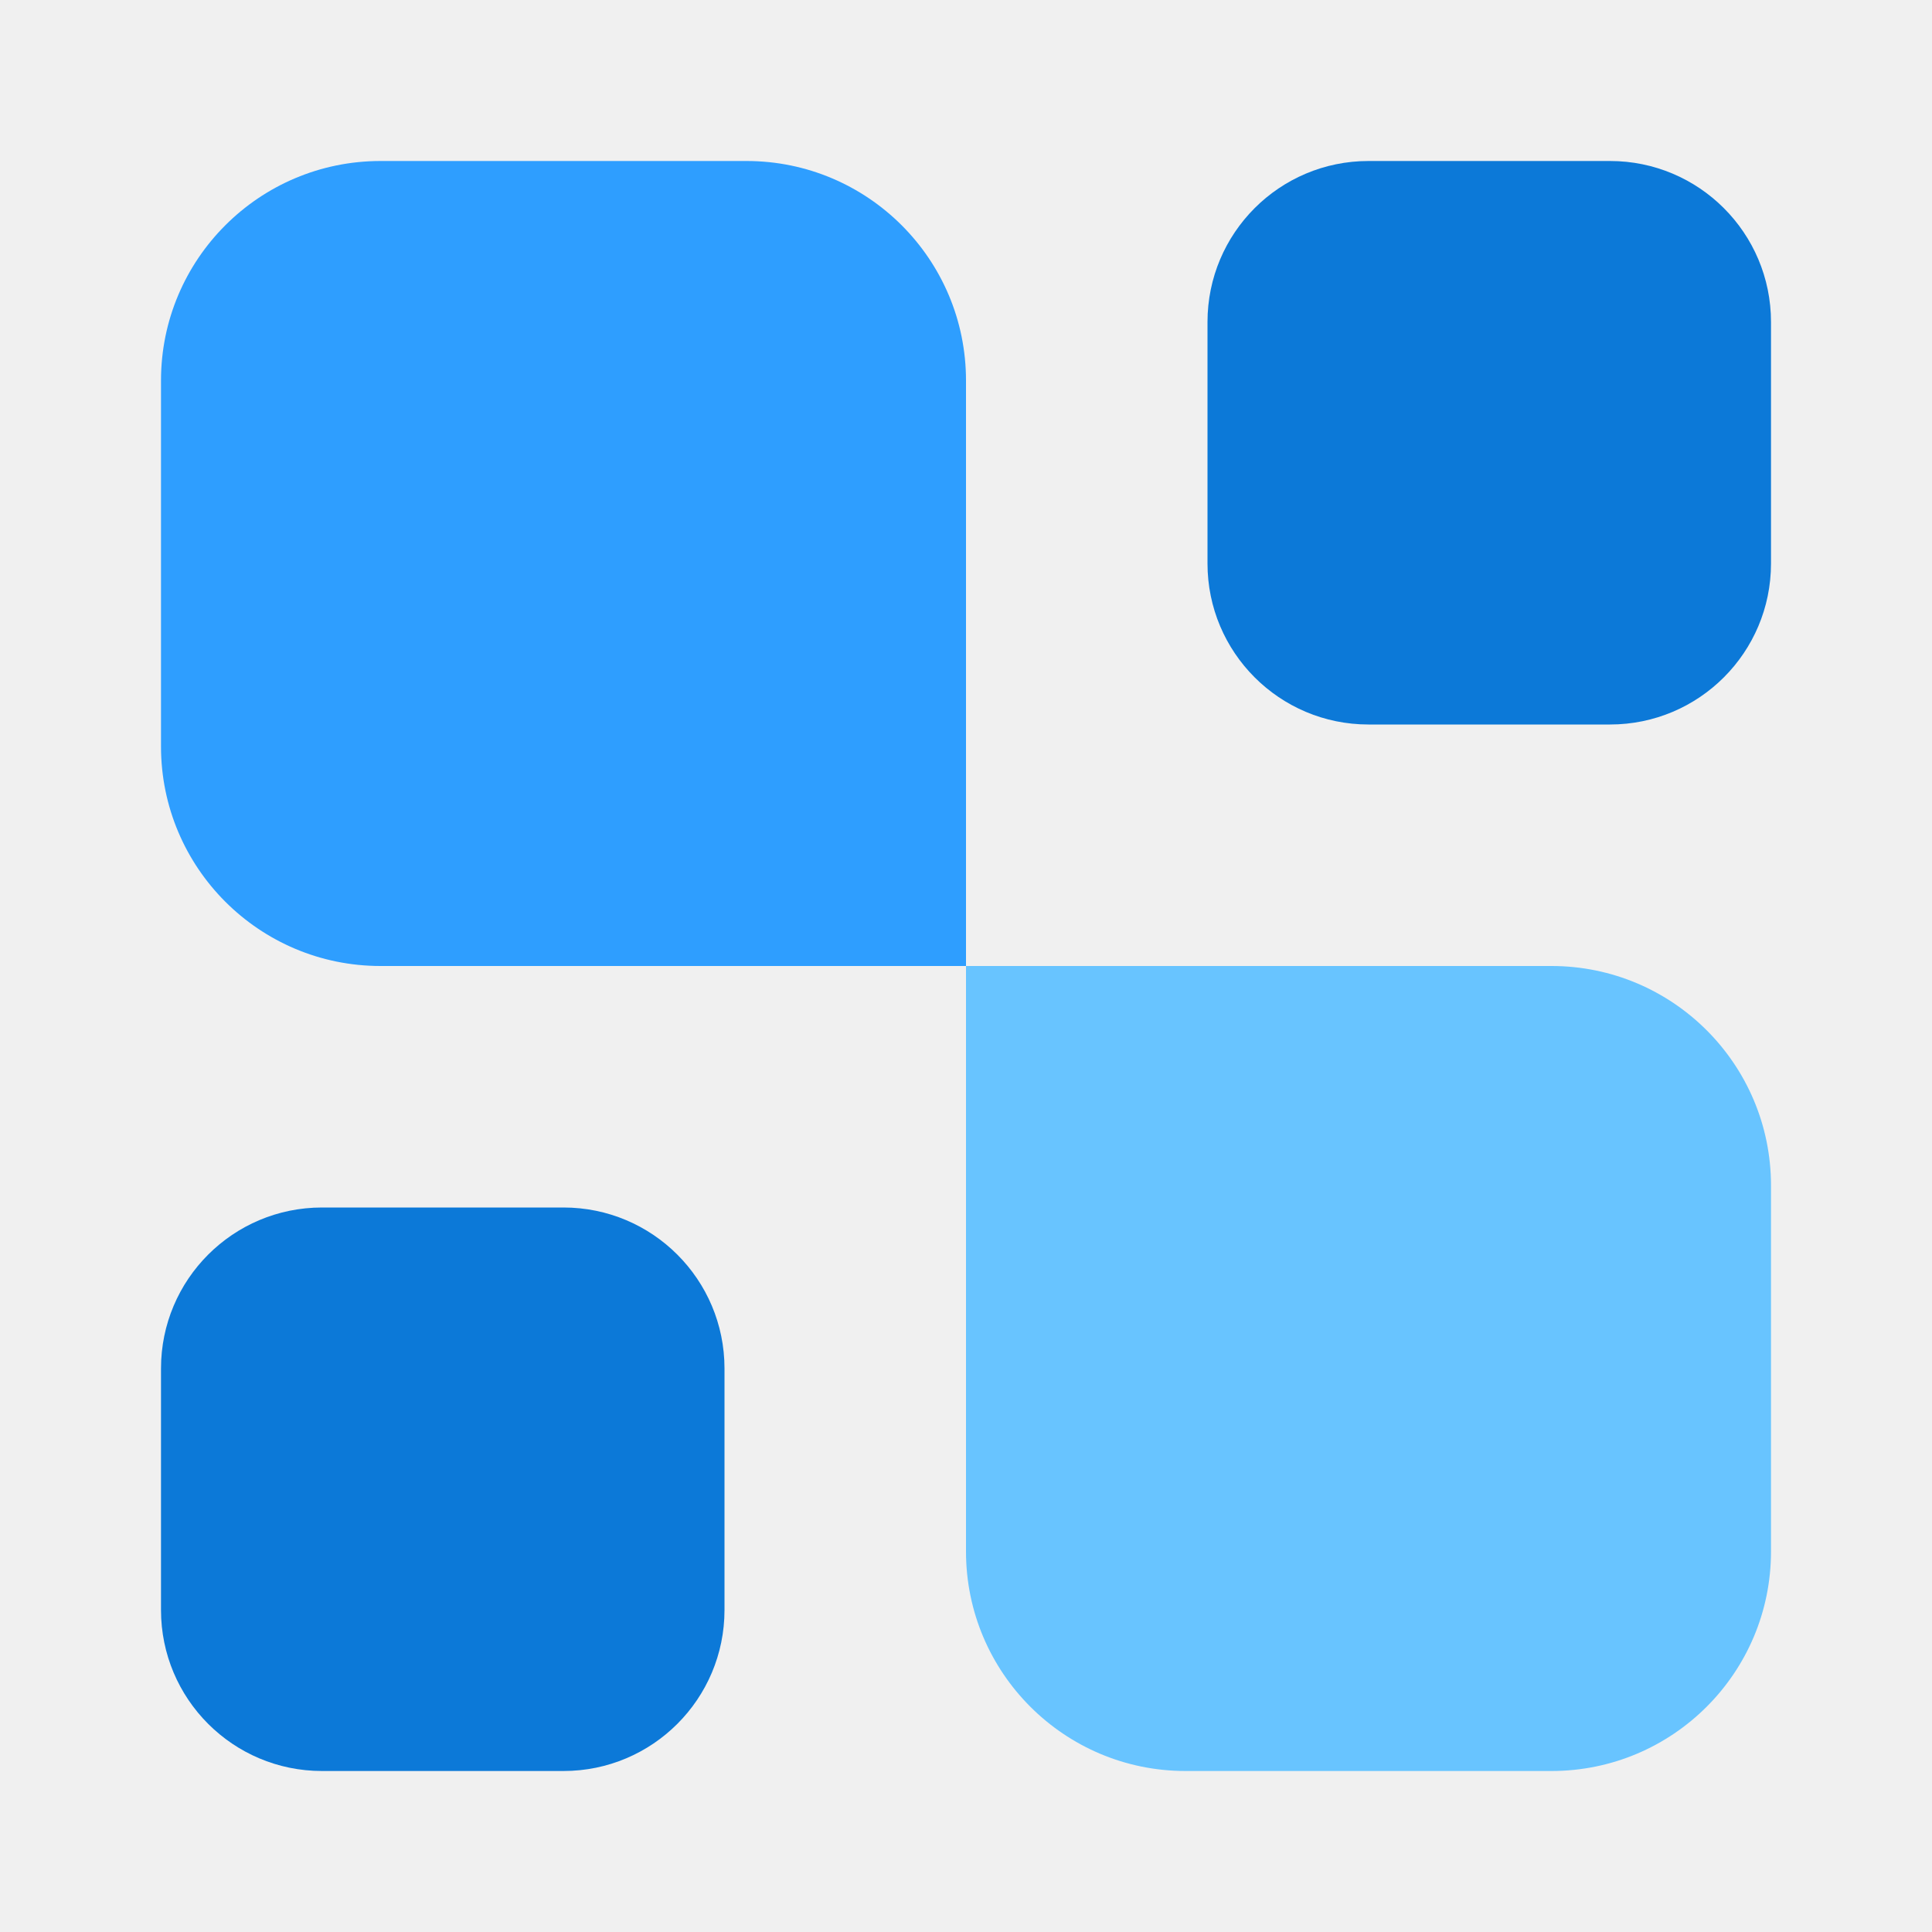
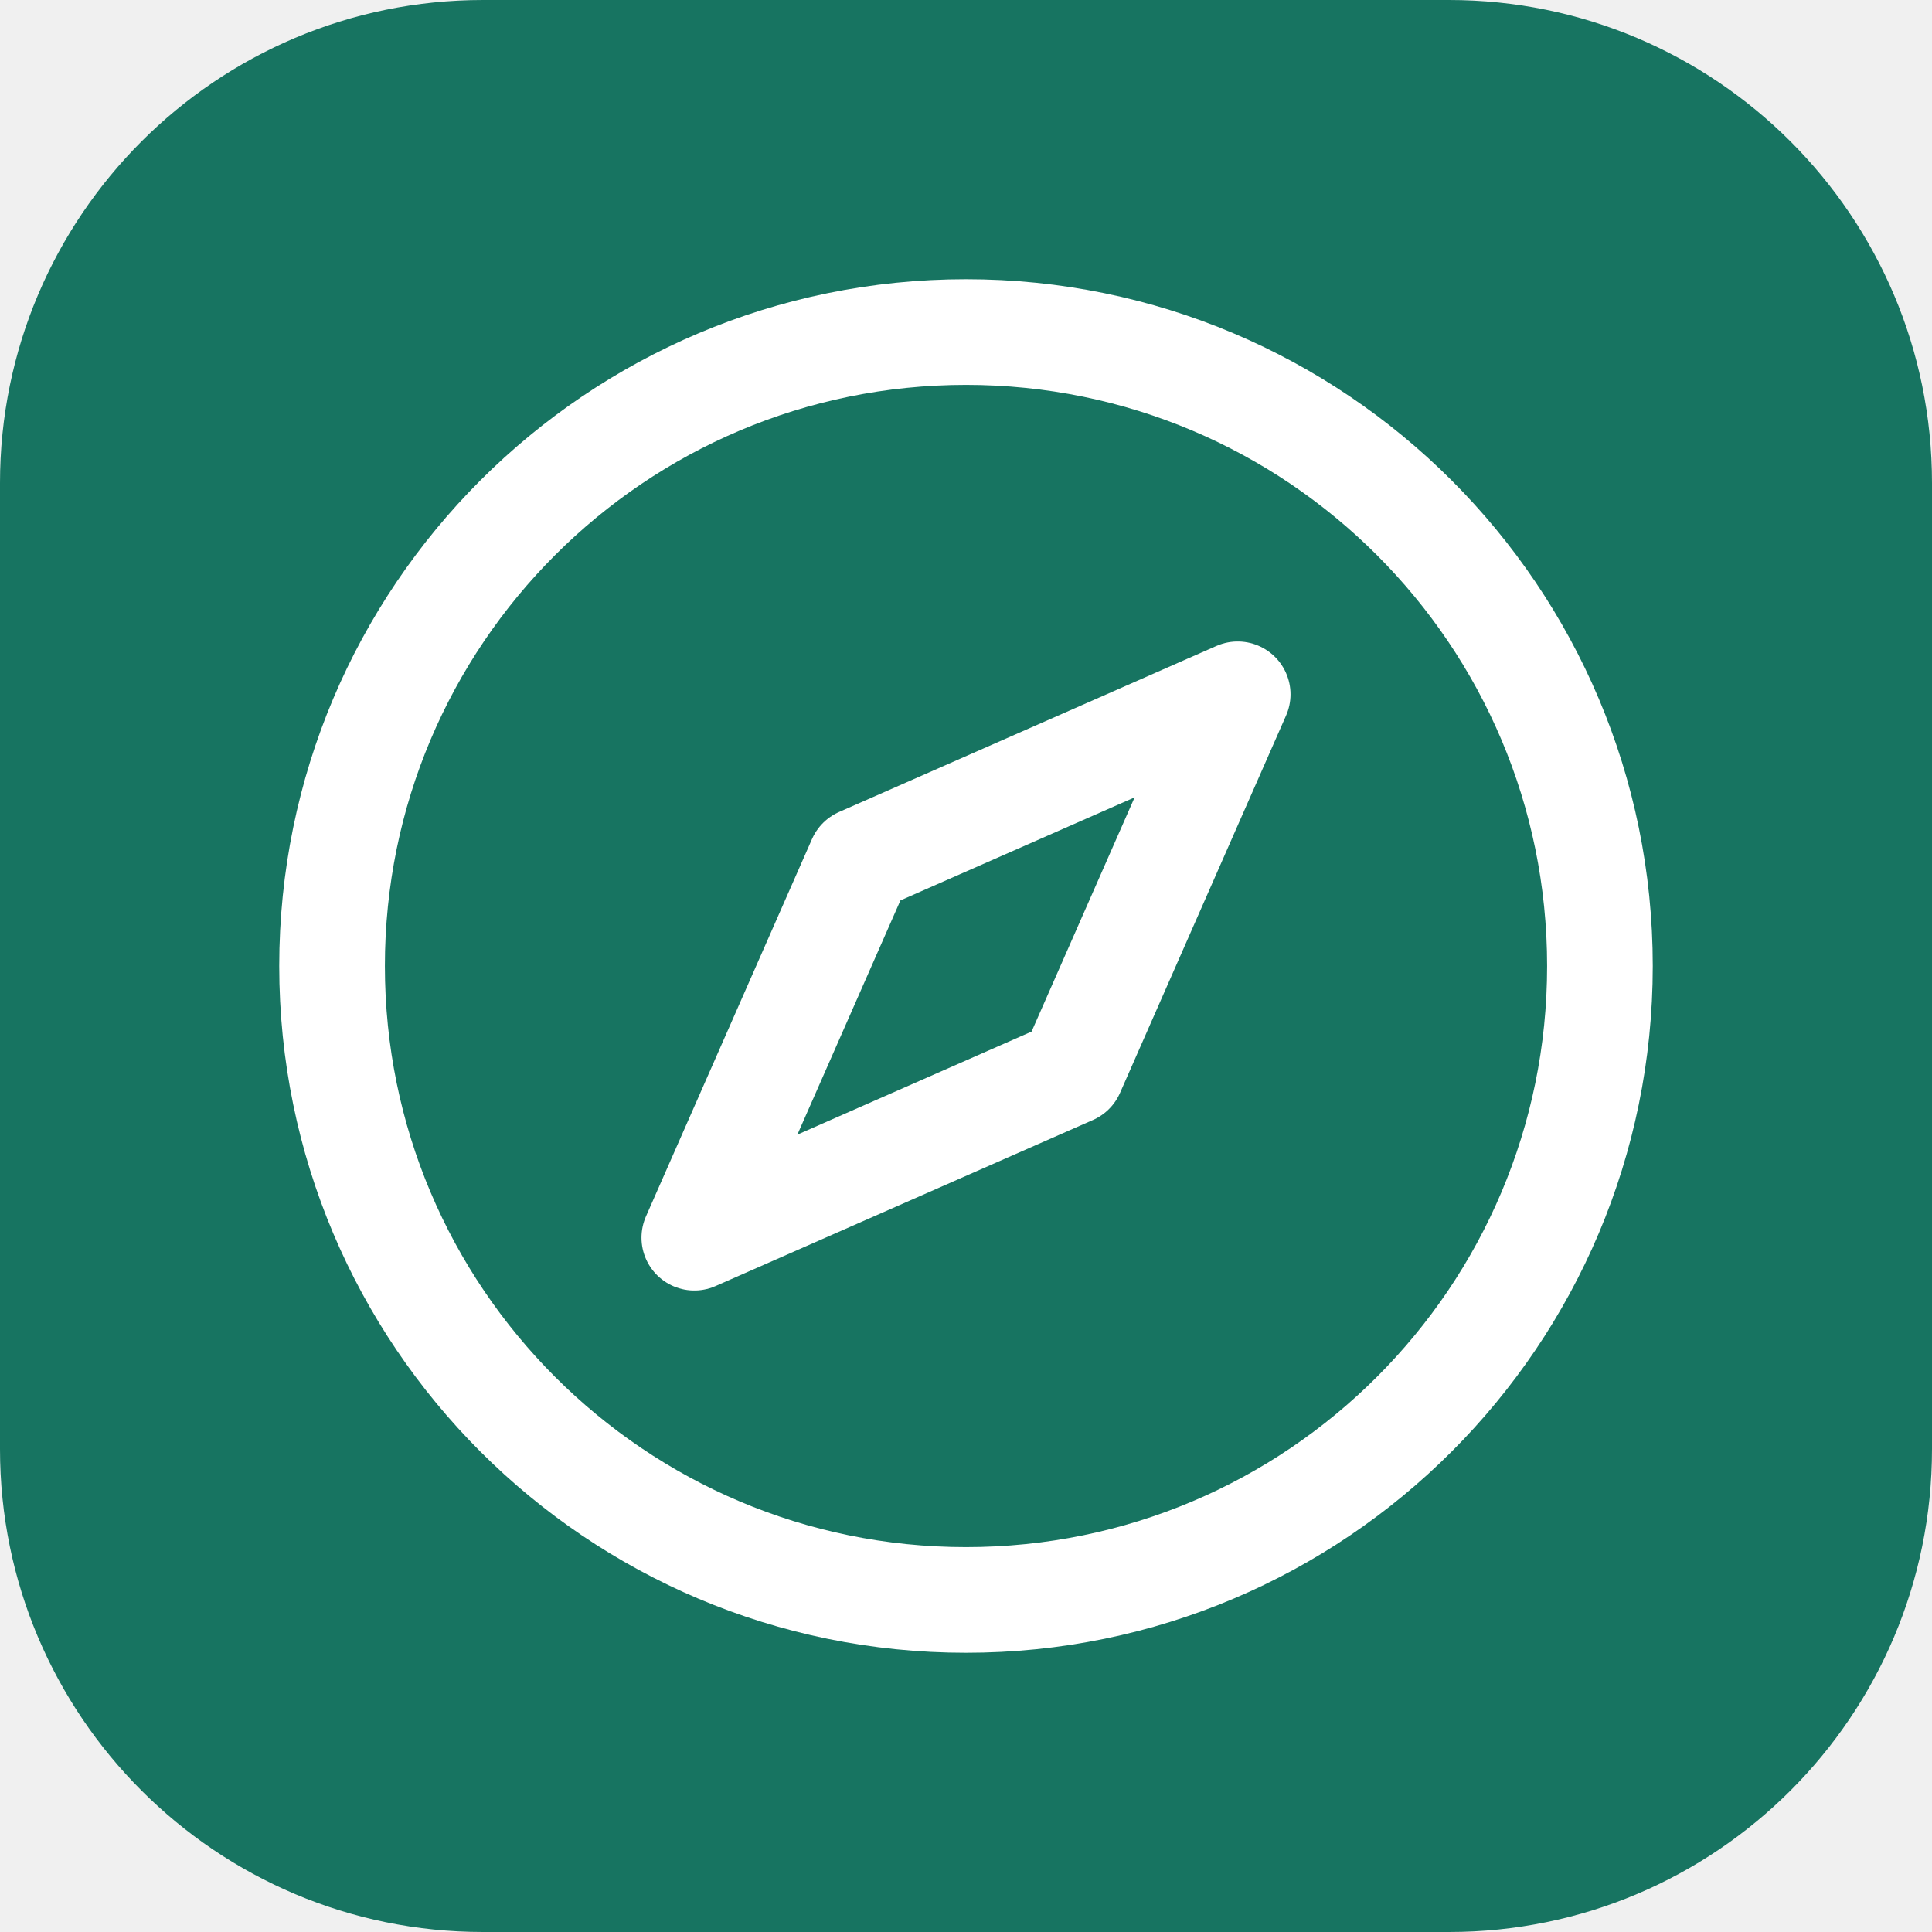
- <svg xmlns="http://www.w3.org/2000/svg" width="24" height="24" viewBox="0 0 24 24" fill="none">
-   <path d="M22 19.273C22 20.779 20.779 22 19.273 22H14.727C13.221 22 12 20.779 12 19.273V12H19.273C20.779 12 22 13.221 22 14.727V19.273Z" fill="#68C4FF" />
-   <path d="M20 2C21.105 2 22 2.895 22 4V7C22 8.105 21.105 9 20 9H17C15.895 9 15 8.105 15 7V4C15 2.895 15.895 2 17 2H20Z" fill="#0C79D8" />
-   <path d="M7 15C8.105 15 9 15.895 9 17V20C9 21.105 8.105 22 7 22H4C2.895 22 2 21.105 2 20V17C2 15.895 2.895 15 4 15H7Z" fill="#0C79D8" />
-   <path d="M12 12H4.727C3.221 12 2 10.779 2 9.273V4.727C2 3.221 3.221 2 4.727 2H9.273C10.779 2 12 3.221 12 4.727V12Z" fill="#2E9EFF" />
+ <svg xmlns="http://www.w3.org/2000/svg" width="512" height="512" viewBox="0 0 64 64">
+   <rect width="64" height="64" rx="16" fill="#177461" />
+   <g fill="none" stroke="#fff" stroke-width="3.5" stroke-linecap="round" stroke-linejoin="round">
+     <circle cx="32" cy="32" r="21" />
+     <path d="m41 23-5.5 12.5L23 41l5.5-12.5Z" />
+   </g>
</svg>
